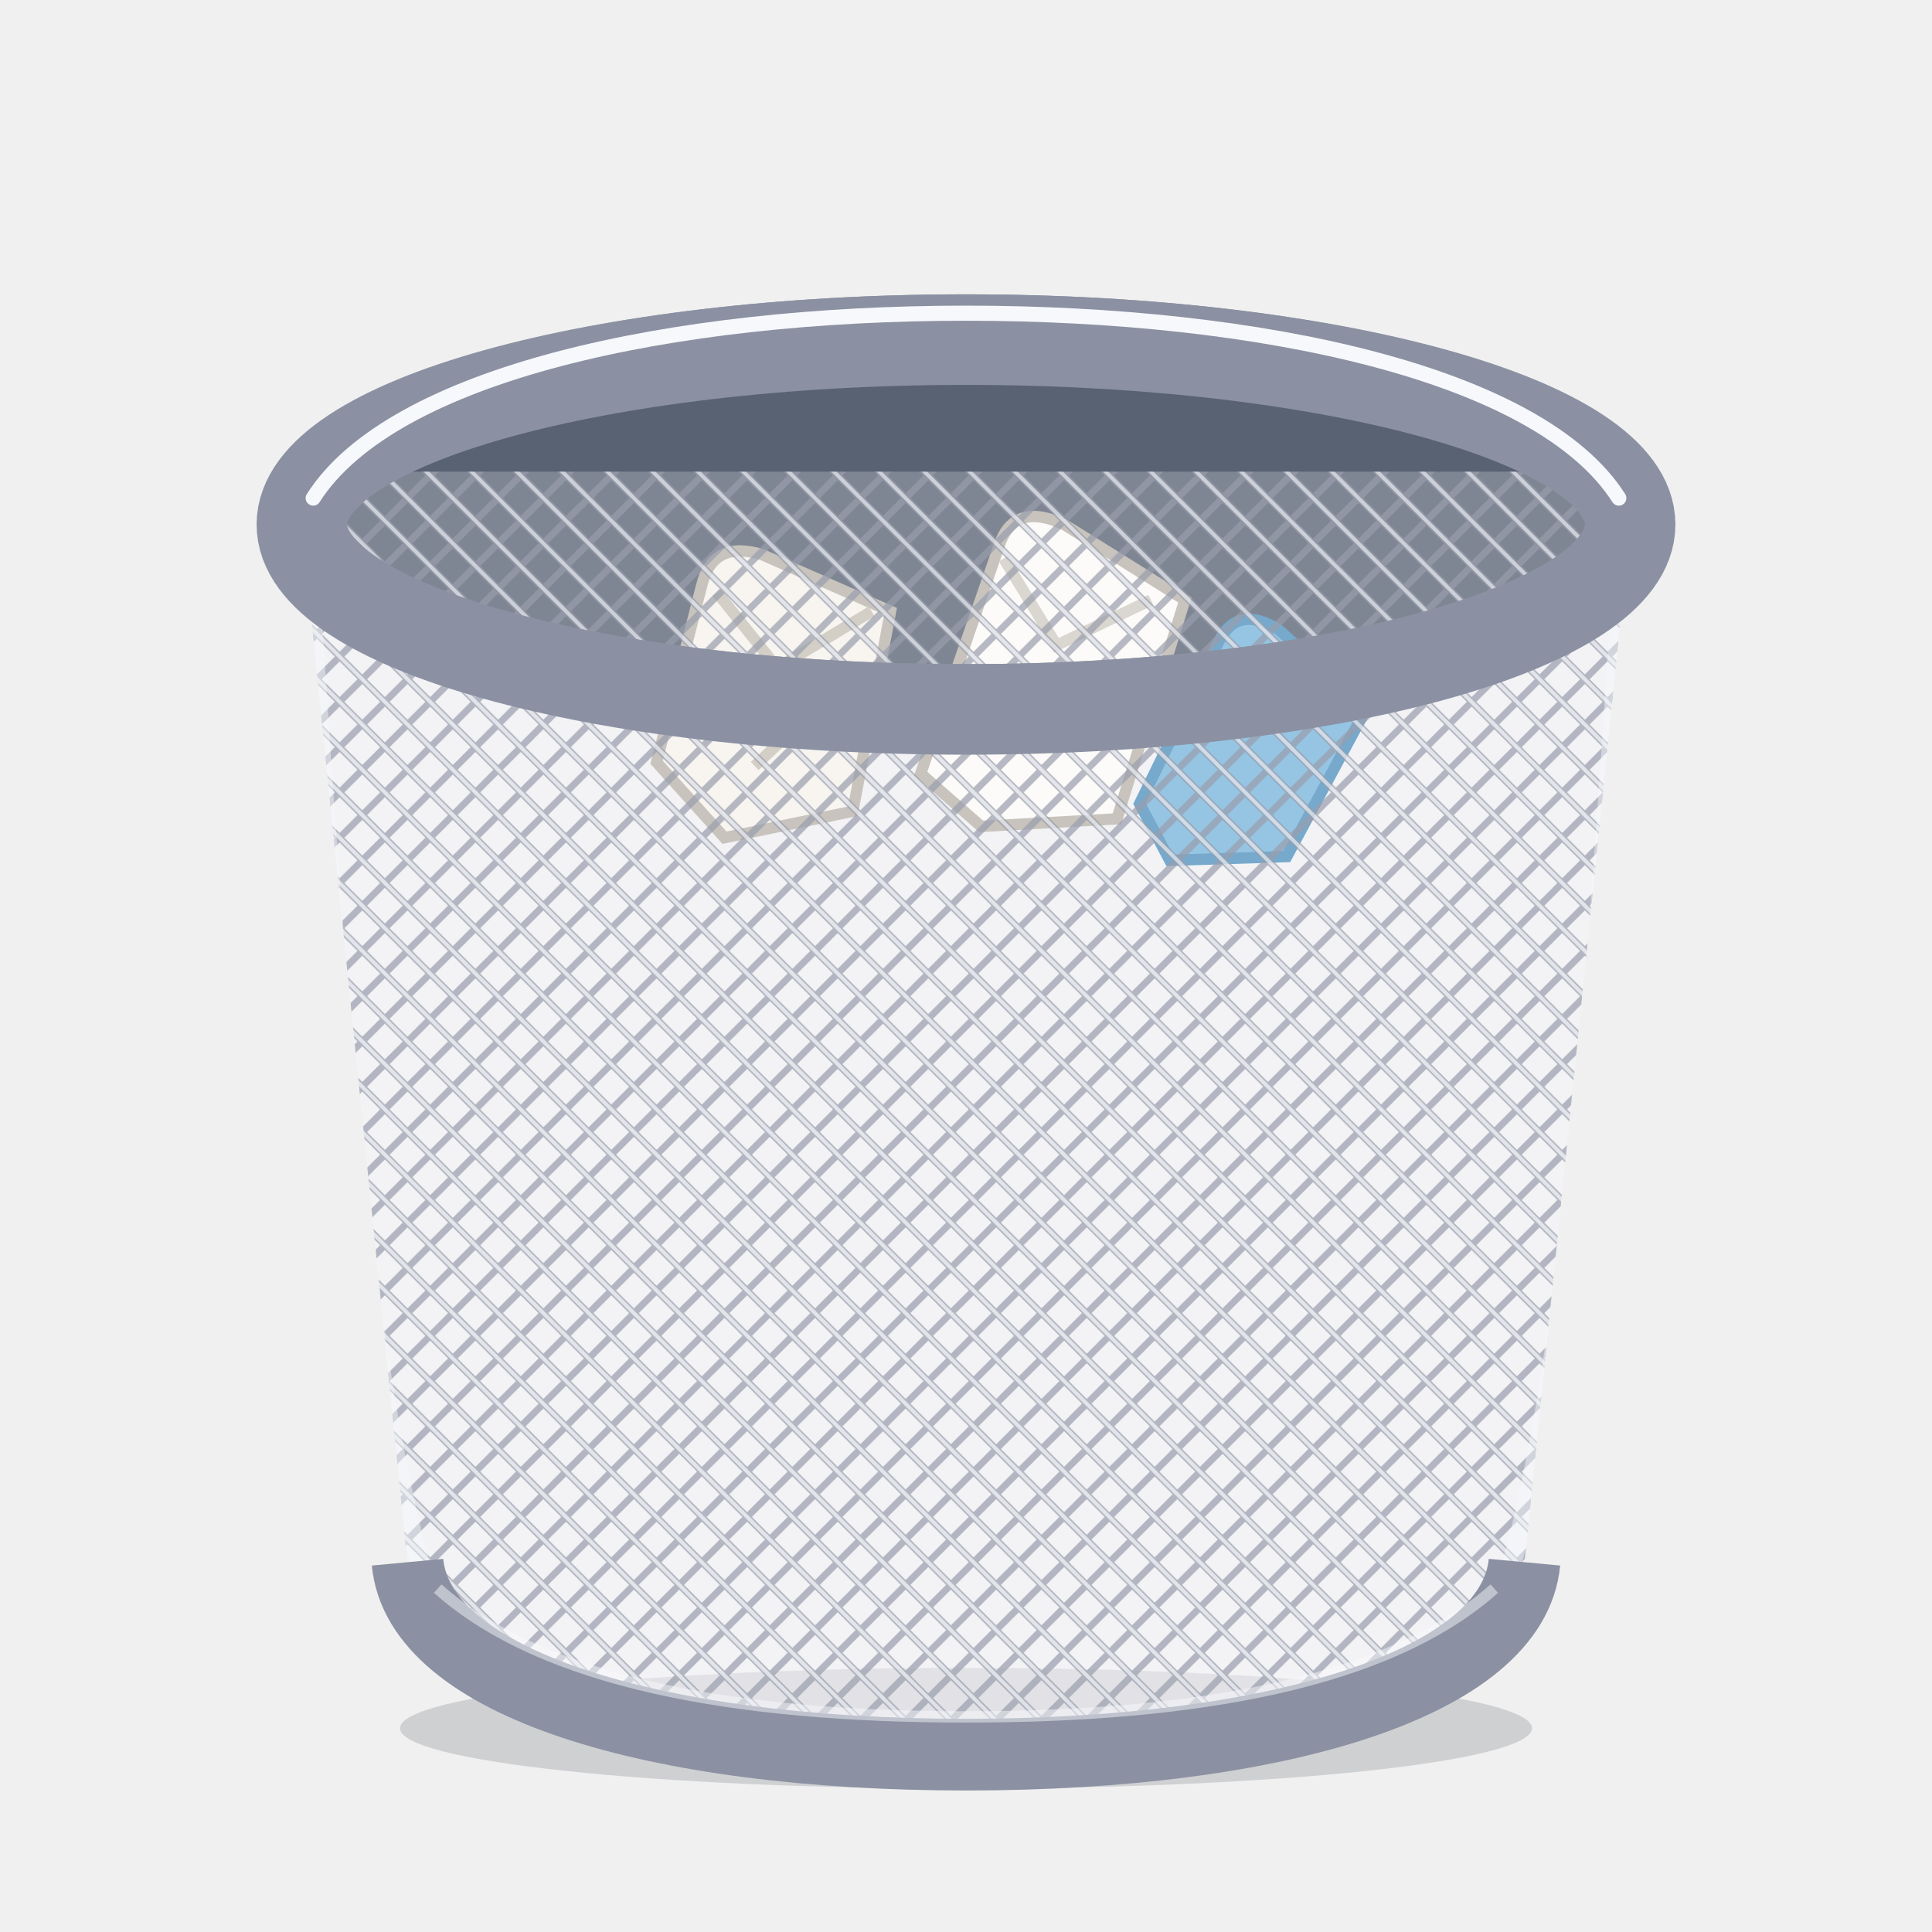
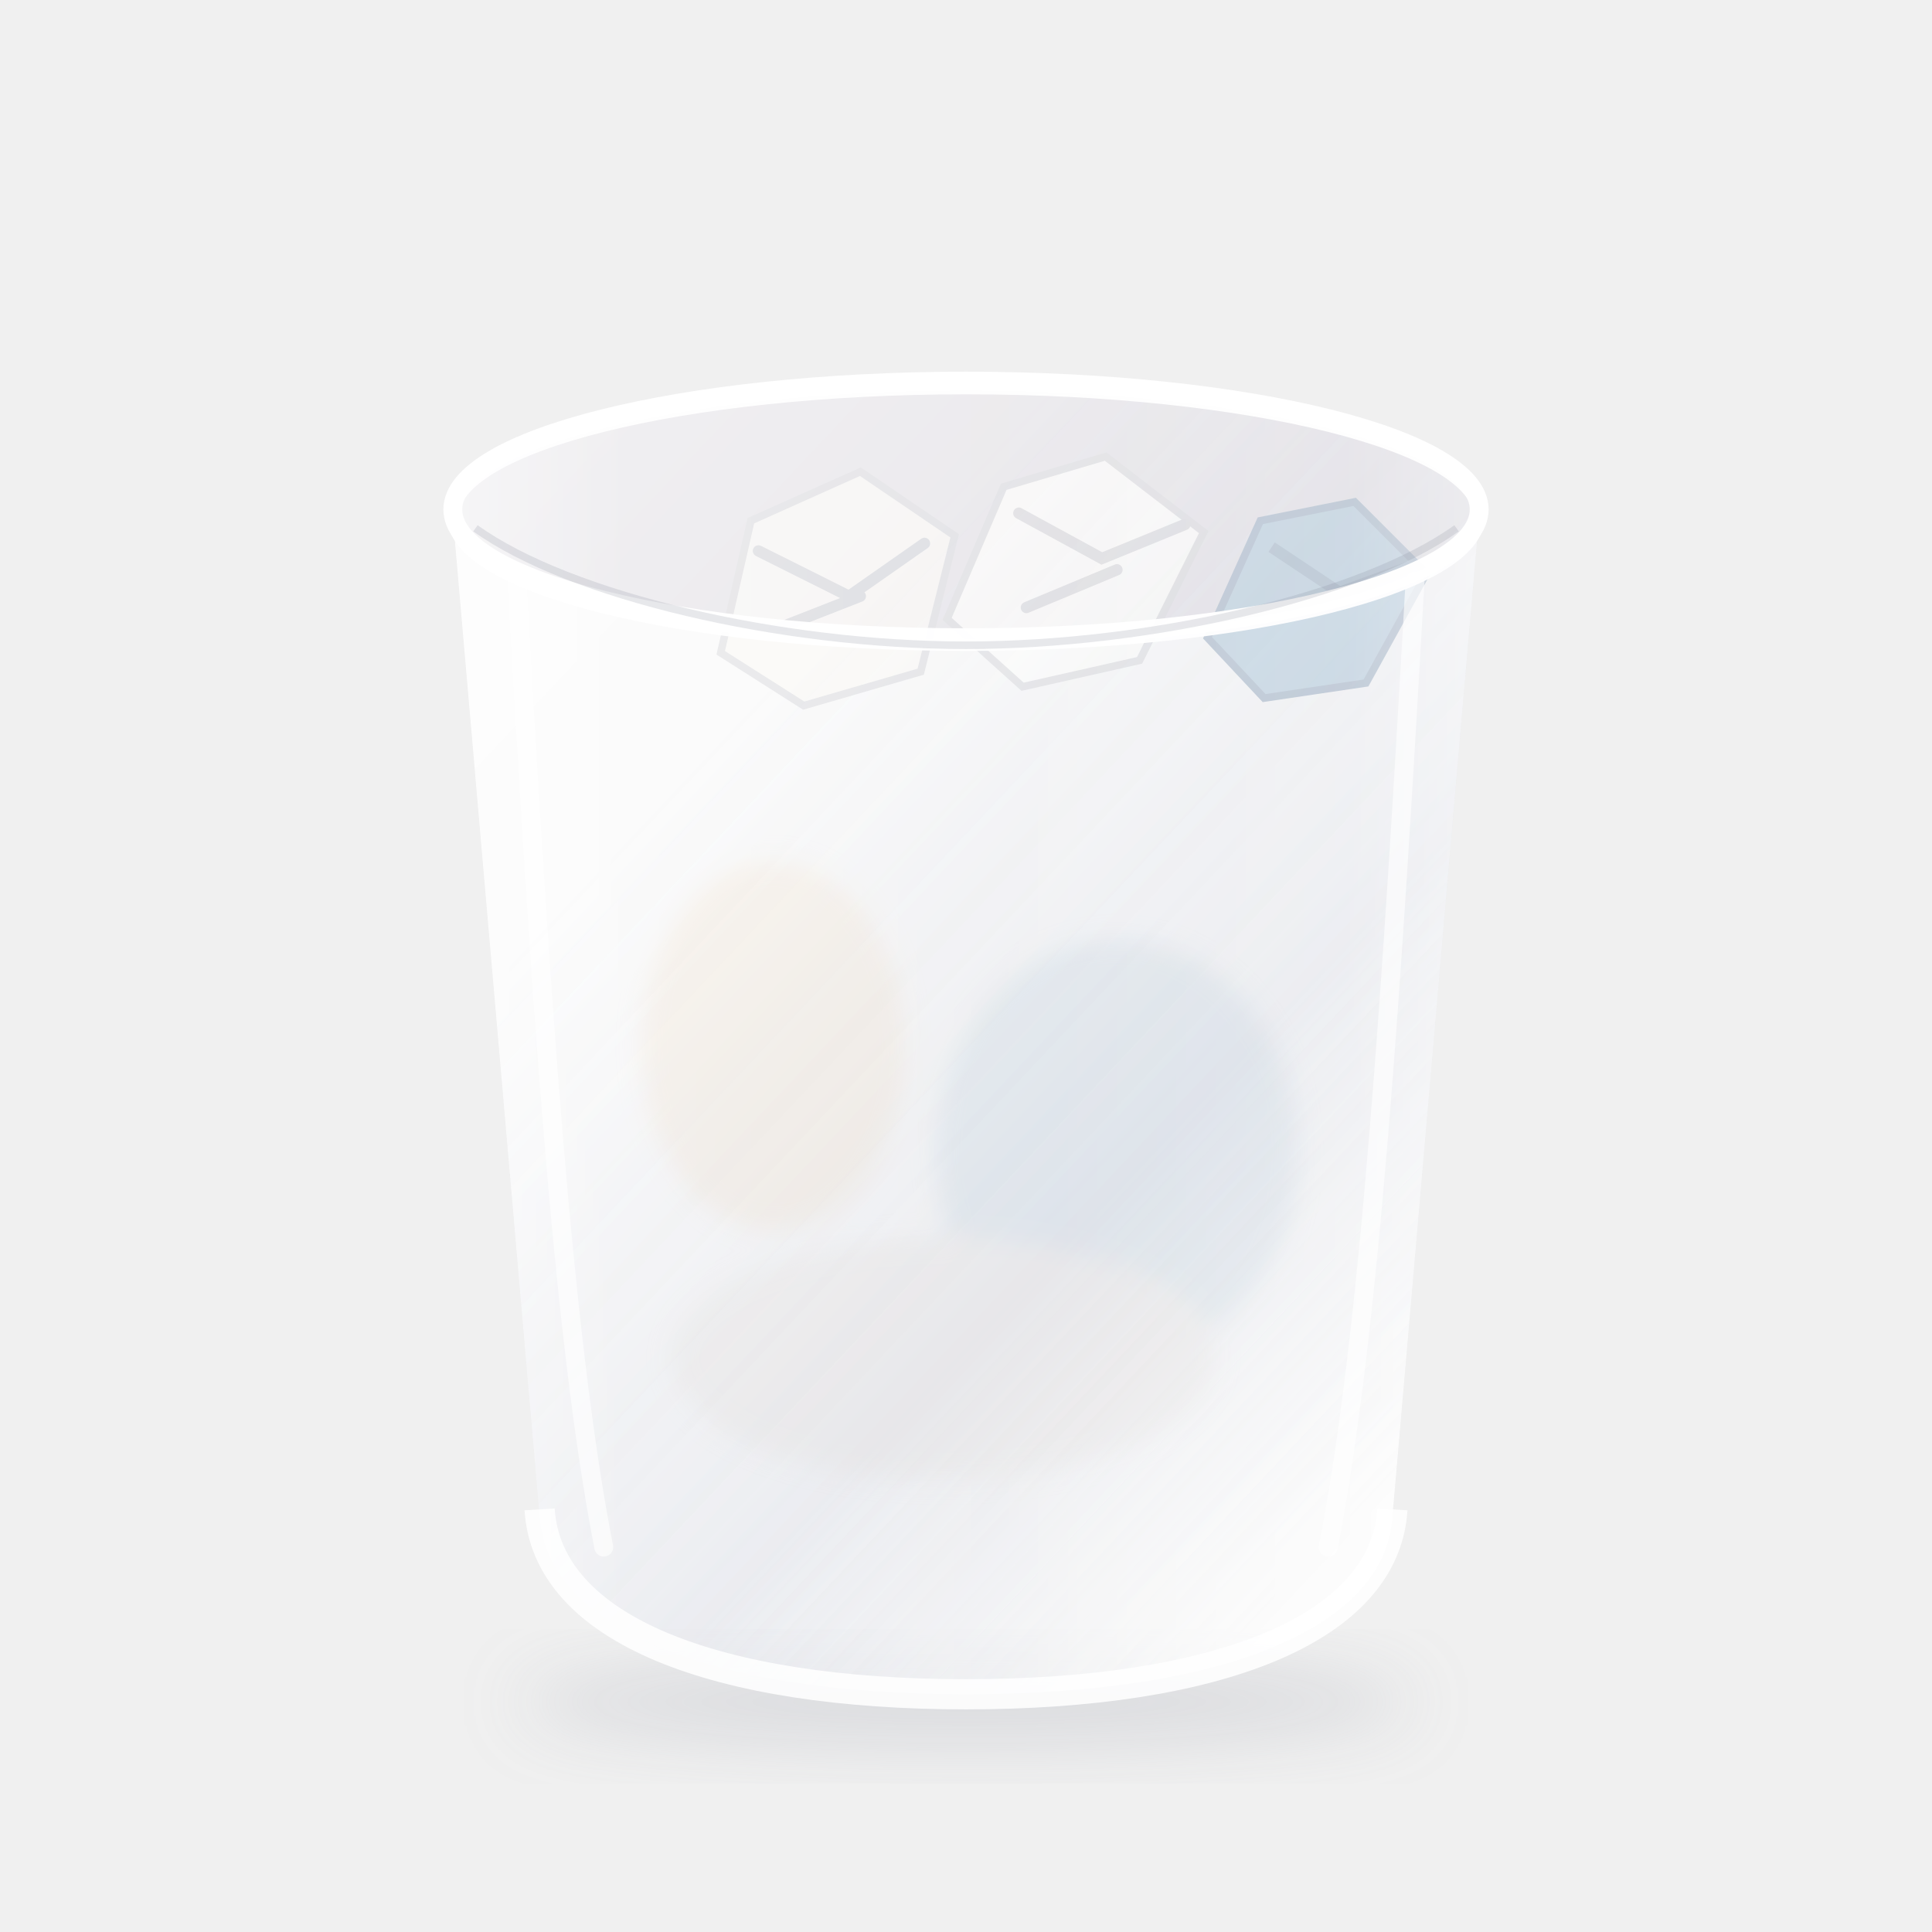
<svg xmlns="http://www.w3.org/2000/svg" width="256" height="256" viewBox="0 0 512 512" role="img" aria-labelledby="title desc">
  <defs>
-     <linearGradient id="metal" x1="80" y1="90" x2="430" y2="460">
-       <stop stop-color="#F7F8FC" stop-opacity=".8" />
-       <stop offset=".35" stop-color="#8B91A2" stop-opacity=".45" />
-       <stop offset=".75" stop-color="#7B8192" stop-opacity=".35" />
-       <stop offset="1" stop-color="#F7F8FC" stop-opacity=".7" />
+     <linearGradient id="body" x1="112" y1="150" x2="404" y2="425" gradientUnits="userSpaceOnUse">
+       <stop stop-color="#FFFFFF" stop-opacity=".9" />
+       <stop offset=".22" stop-color="#FFFFFF" stop-opacity=".76" />
+       <stop offset=".62" stop-color="#E7E9EF" stop-opacity=".68" />
+       <stop offset=".88" stop-color="#FFFFFF" stop-opacity=".82" />
+       <stop offset="1" stop-color="#FFFFFF" stop-opacity=".96" />
    </linearGradient>
-     <linearGradient id="rim" x1="80" y1="90" x2="430" y2="180">
-       <stop stop-color="#8B91A2" />
-       <stop offset=".2" stop-color="#F7F8FC" />
-       <stop offset=".5" stop-color="#7B8192" />
-       <stop offset=".8" stop-color="#F7F8FC" />
-       <stop offset="1" stop-color="#8B91A2" />
+     <linearGradient id="side" x1="112" y1="0" x2="404" y2="0" gradientUnits="userSpaceOnUse">
+       <stop stop-color="#FFFFFF" stop-opacity=".72" />
+       <stop offset=".18" stop-color="#FFFFFF" stop-opacity=".12" />
+       <stop offset=".52" stop-color="#FFFFFF" stop-opacity=".04" />
+       <stop offset=".84" stop-color="#FFFFFF" stop-opacity=".18" />
+       <stop offset="1" stop-color="#FFFFFF" stop-opacity=".74" />
    </linearGradient>
-     <linearGradient id="inside" x1="160" y1="100" x2="350" y2="200">
-       <stop stop-color="#596273" />
-       <stop offset="1" stop-color="#424B5D" />
+     <linearGradient id="inner" x1="170" y1="105" x2="350" y2="175">
+       <stop stop-color="#A9A2B2" stop-opacity=".42" />
+       <stop offset="1" stop-color="#C5BDCB" stop-opacity=".28" />
    </linearGradient>
-     <pattern id="mesh" width="12" height="12" patternUnits="userSpaceOnUse">
-       <path d="M-6 6L6 -6M0 12L12 0M6 18L18 6M-6 6L6 18M0 0L12 12M6 -6L18 6" fill="none" stroke="#7B8192" stroke-width="1.8" stroke-opacity=".82" />
-       <path d="M-6 6L6 18M0 0L12 12M6 -6L18 6" fill="none" stroke="#F7F8FC" stroke-width="1" stroke-opacity=".7" />
-     </pattern>
-     <clipPath id="body">
-       <path d="M80 139C83 112 155 91 256 91S429 112 432 139L404 414C401 446 339 465 256 465S111 446 108 414Z" />
+     <linearGradient id="rim" x1="120" y1="120" x2="390" y2="155">
+       <stop stop-color="#FFFFFF" stop-opacity=".98" />
+       <stop offset=".45" stop-color="#E7E9EF" stop-opacity=".9" />
+       <stop offset=".72" stop-color="#FFFFFF" stop-opacity=".98" />
+       <stop offset="1" stop-color="#7B8192" stop-opacity=".34" />
+     </linearGradient>
+     <linearGradient id="base" x1="130" y1="410" x2="380" y2="450">
+       <stop stop-color="#FFFFFF" stop-opacity=".88" />
+       <stop offset=".5" stop-color="#E7E9EF" stop-opacity=".72" />
+       <stop offset="1" stop-color="#FFFFFF" stop-opacity=".96" />
+     </linearGradient>
+     <filter id="soft" x="-20%" y="-20%" width="140%" height="140%">
+       <feGaussianBlur stdDeviation="3.2" />
+     </filter>
+     <filter id="shadow" x="-30%" y="-30%" width="160%" height="170%">
+       <feGaussianBlur stdDeviation="9" />
+     </filter>
+     <clipPath id="cup">
+       <path d="M120 137C120 116 181 101 256 101S392 116 392 137L369 402C367 432 323 449 256 449S145 432 143 402Z" />
    </clipPath>
  </defs>
-   <ellipse cx="256" cy="458" rx="150" ry="16" fill="#111827" opacity=".15" />
-   <path d="M80 139C83 112 155 91 256 91S429 112 432 139L404 414C401 446 339 465 256 465S111 446 108 414Z" fill="url(#metal)" opacity=".4" />
-   <ellipse cx="256" cy="139" rx="176" ry="49" fill="url(#inside)" />
-   <g>
-     <path d="M174 202l12-47q3-12 16-8l34 15-10 53-34 7z" fill="#F8F5EE" stroke="#B9B4AA" stroke-width="3" />
-     <path d="M190 157l16 20 25-15M200 203l18-17" fill="none" stroke="#C8C2B7" stroke-width="3" />
-     <path d="M244 205l21-61q4-11 17-5l32 20-18 58-36 2z" fill="#FFFDF8" stroke="#B9B4AA" stroke-width="3" />
-     <path d="M266 148l14 23 25-12" fill="none" stroke="#D1CCC2" stroke-width="3" />
-     <path d="M302 213l21-43q5-10 16-3l23 21-21 39-31 1z" fill="#78B5DC" stroke="#4D91BD" stroke-width="3" />
+   <ellipse cx="256" cy="451" rx="119" ry="12" fill="#7B8192" opacity=".18" filter="url(#shadow)" />
+   <path d="M120 137C120 116 181 101 256 101S392 116 392 137L369 402C367 432 323 449 256 449S145 432 143 402Z" fill="url(#body)" opacity=".54" />
+   <ellipse cx="256" cy="137" rx="136" ry="34" fill="url(#inner)" />
+   <g clip-path="url(#cup)">
+     <g opacity=".78">
+       <path d="M191 173l8-35 29-13 25 17-9 36-31 9z" fill="#F7F5EF" stroke="#C6C7CC" stroke-width="2" />
+       <path d="M201 146l24 12 20-14M205 167l23-9" fill="none" stroke="#B8BBC4" stroke-width="3" stroke-linecap="round" />
+       <path d="M251 164l15-35 27-8 26 20-17 34-31 7z" fill="#FDFCF8" stroke="#C6C7CC" stroke-width="2" />
+       <path d="M270 136l22 12 22-9M272 161l24-10" fill="none" stroke="#C3C3C8" stroke-width="3" stroke-linecap="round" />
+       <path d="M320 169l14-31 25-5 19 19-16 29-27 4z" fill="#8DAFC9" stroke="#718BA6" stroke-width="2" />
+       <path d="M337 145l18 12 19-7" fill="none" stroke="#6F8DA9" stroke-width="3" />
+     </g>
+     <g filter="url(#soft)" opacity=".32">
+       <ellipse cx="205" cy="277" rx="35" ry="49" fill="#E6C9A4" />
+       <ellipse cx="296" cy="305" rx="48" ry="56" fill="#9DB8C9" />
+       <ellipse cx="250" cy="360" rx="72" ry="32" fill="#D8D1C9" />
+     </g>
+     <path d="M120 137C120 116 181 101 256 101S392 116 392 137L369 402C367 432 323 449 256 449S145 432 143 402Z" fill="url(#body)" opacity=".68" />
+     <path d="M120 137C120 116 181 101 256 101S392 116 392 137L369 402C367 432 323 449 256 449S145 432 143 402Z" fill="url(#side)" opacity=".66" />
+     <path d="M137 154C143 260 149 354 160 410M375 154C369 260 363 354 352 410" fill="none" stroke="#FFFFFF" stroke-opacity=".62" stroke-width="5" stroke-linecap="round" />
  </g>
-   <g clip-path="url(#body)">
-     <rect x="72" y="125" width="368" height="350" fill="url(#mesh)" opacity=".86" />
-     <rect x="72" y="125" width="368" height="350" fill="url(#metal)" opacity=".3" />
-     <path d="M82 150C91 300 100 390 119 438M430 150C421 300 412 390 393 438" fill="none" stroke="#F7F8FC" stroke-opacity=".45" stroke-width="5" />
-   </g>
-   <path d="M108 414C111 446 173 465 256 465S401 446 404 414" fill="none" stroke="url(#rim)" stroke-width="19" />
-   <path d="M116 421C144 446 195 455 256 455S368 446 396 421" fill="none" stroke="#F7F8FC" stroke-opacity=".48" stroke-width="3" />
-   <ellipse cx="256" cy="139" rx="176" ry="49" fill="none" stroke="#8B91A2" stroke-width="24" />
-   <ellipse cx="256" cy="135" rx="176" ry="49" fill="none" stroke="url(#rim)" stroke-width="16" />
-   <path d="M83 132C104 99 178 83 256 83S408 99 429 132" fill="none" stroke="#F7F8FC" stroke-width="4" stroke-linecap="round" />
+   <ellipse cx="256" cy="137" rx="136" ry="34" fill="none" stroke="#FFFFFF" stroke-opacity=".95" stroke-width="3" />
+   <ellipse cx="256" cy="135" rx="136" ry="34" fill="none" stroke="url(#rim)" stroke-width="5" />
+   <path d="M126 140C151 158 207 171 256 171S361 158 386 140" fill="none" stroke="#7B8192" stroke-opacity=".18" stroke-width="2" />
+   <path d="M143 400C145 432 190 449 256 449S367 432 369 400" fill="none" stroke="url(#base)" stroke-width="8" />
</svg>
